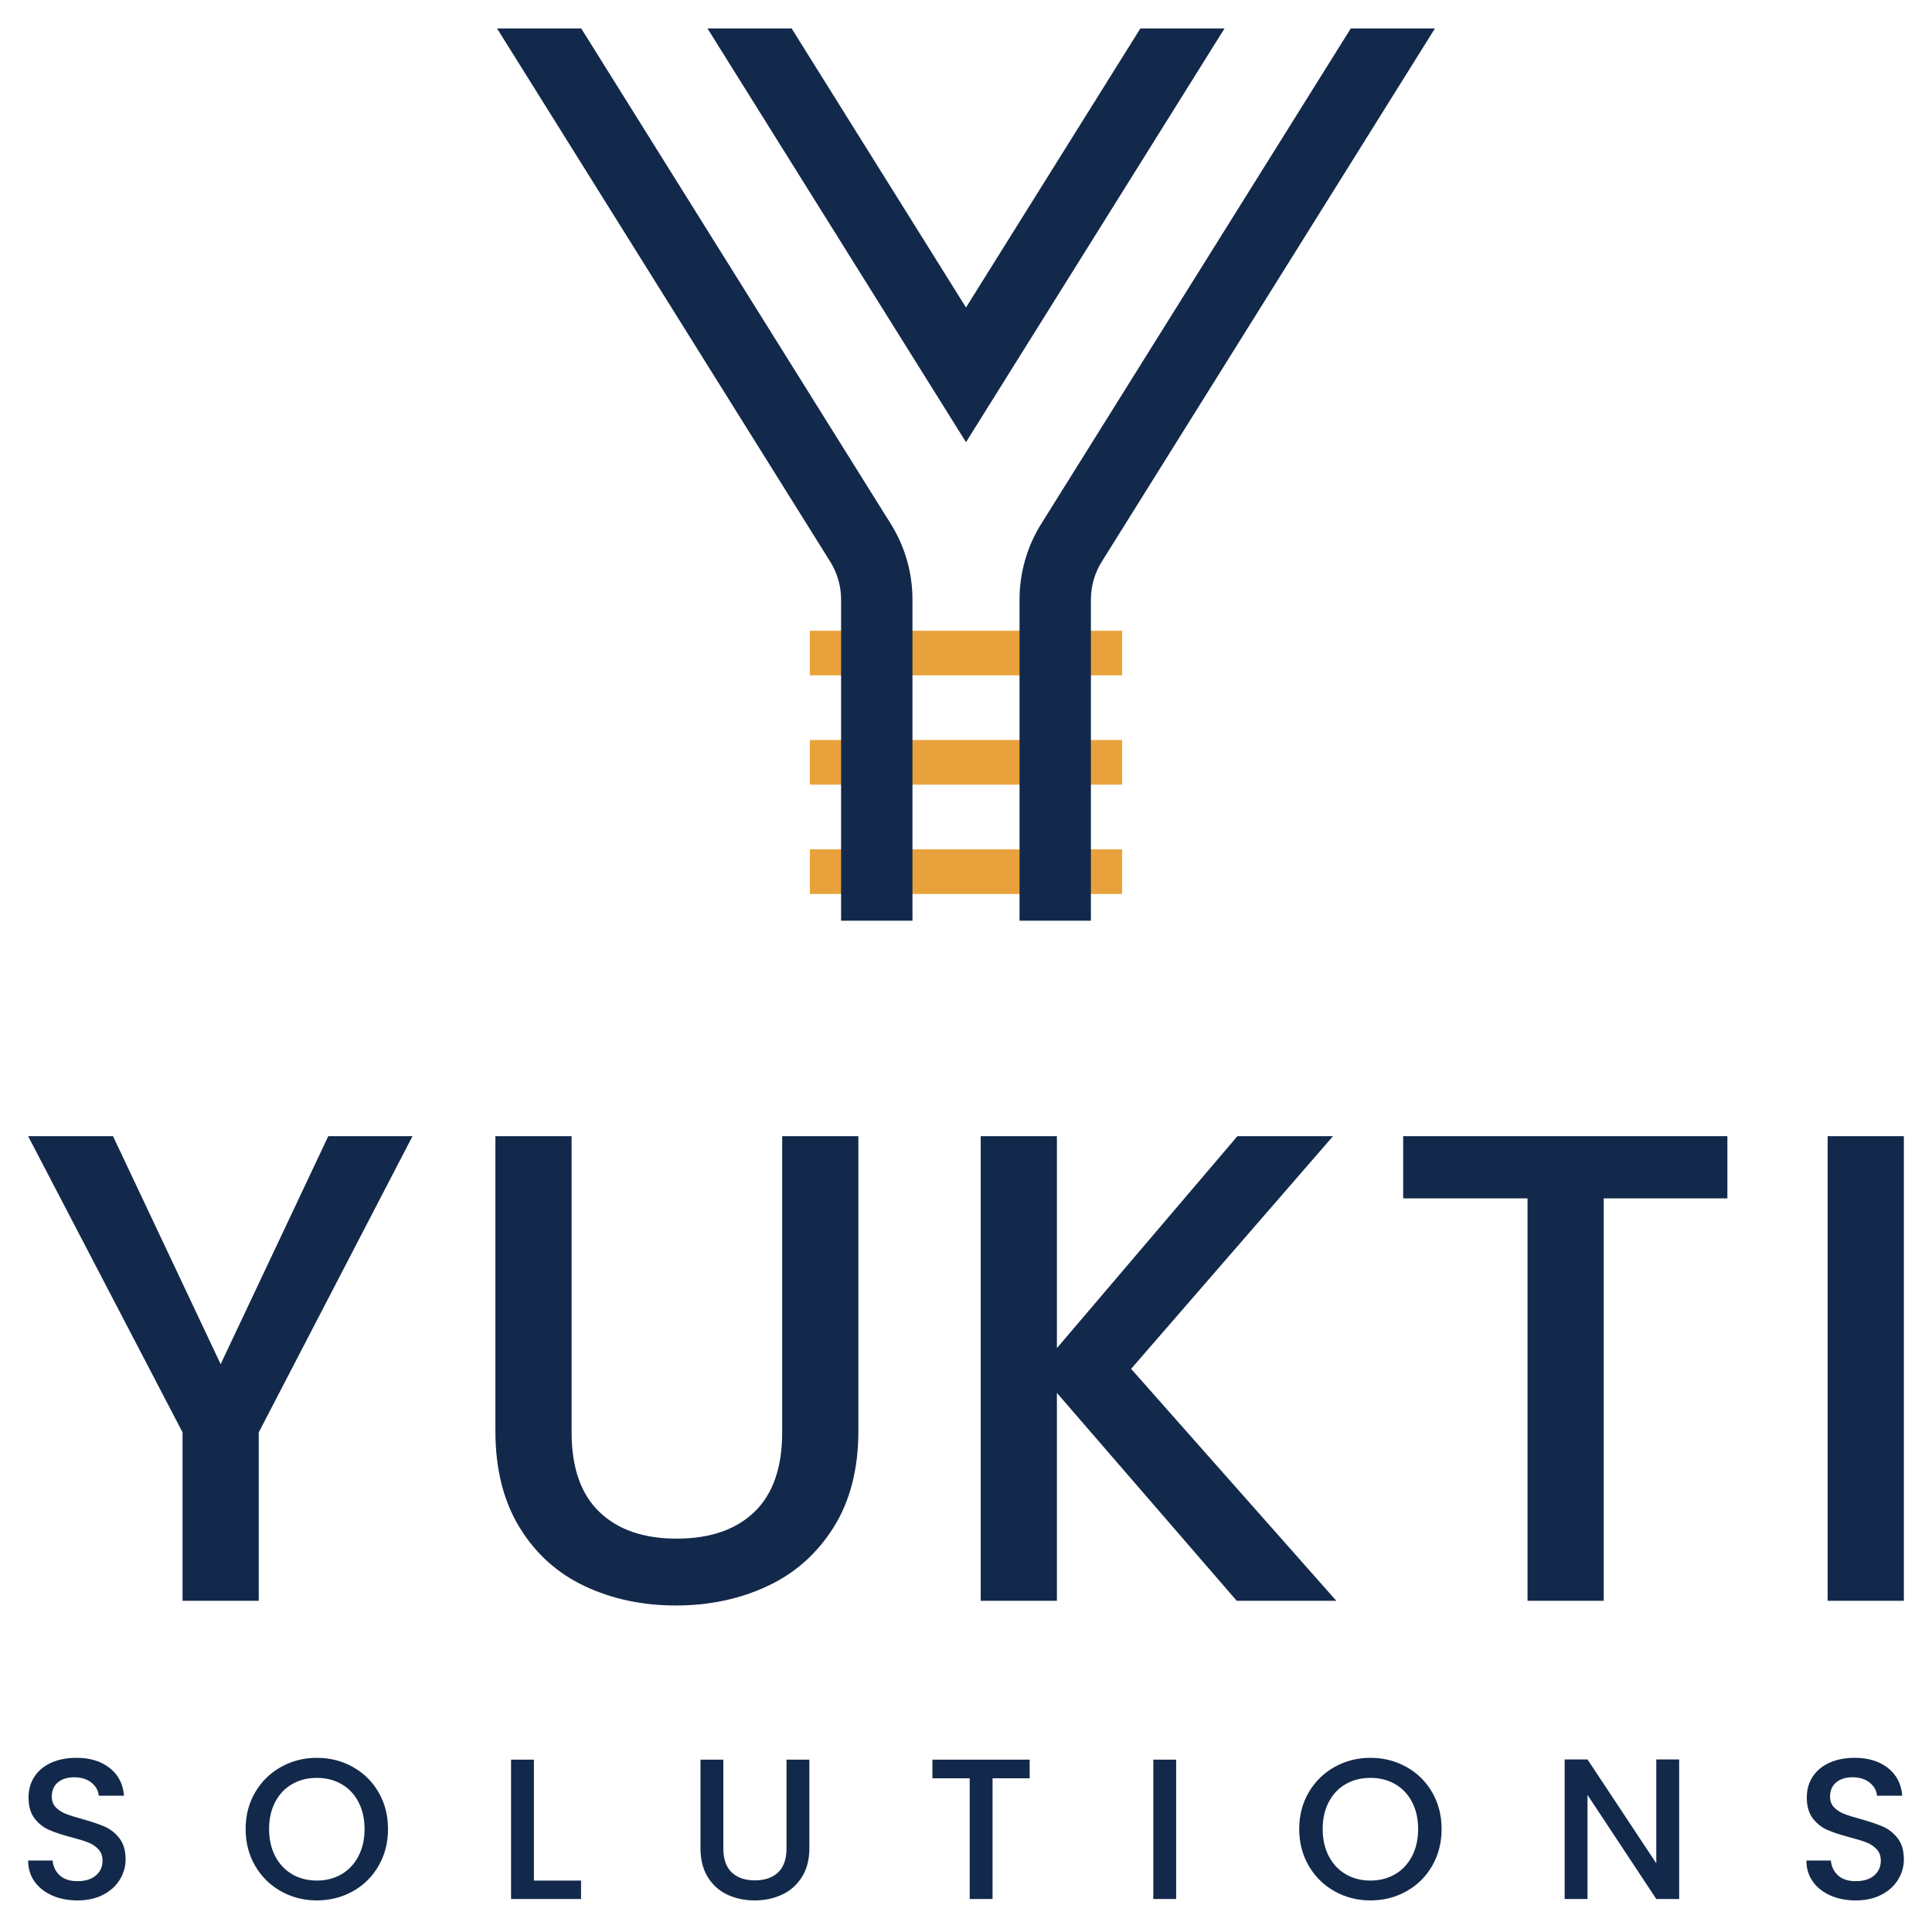
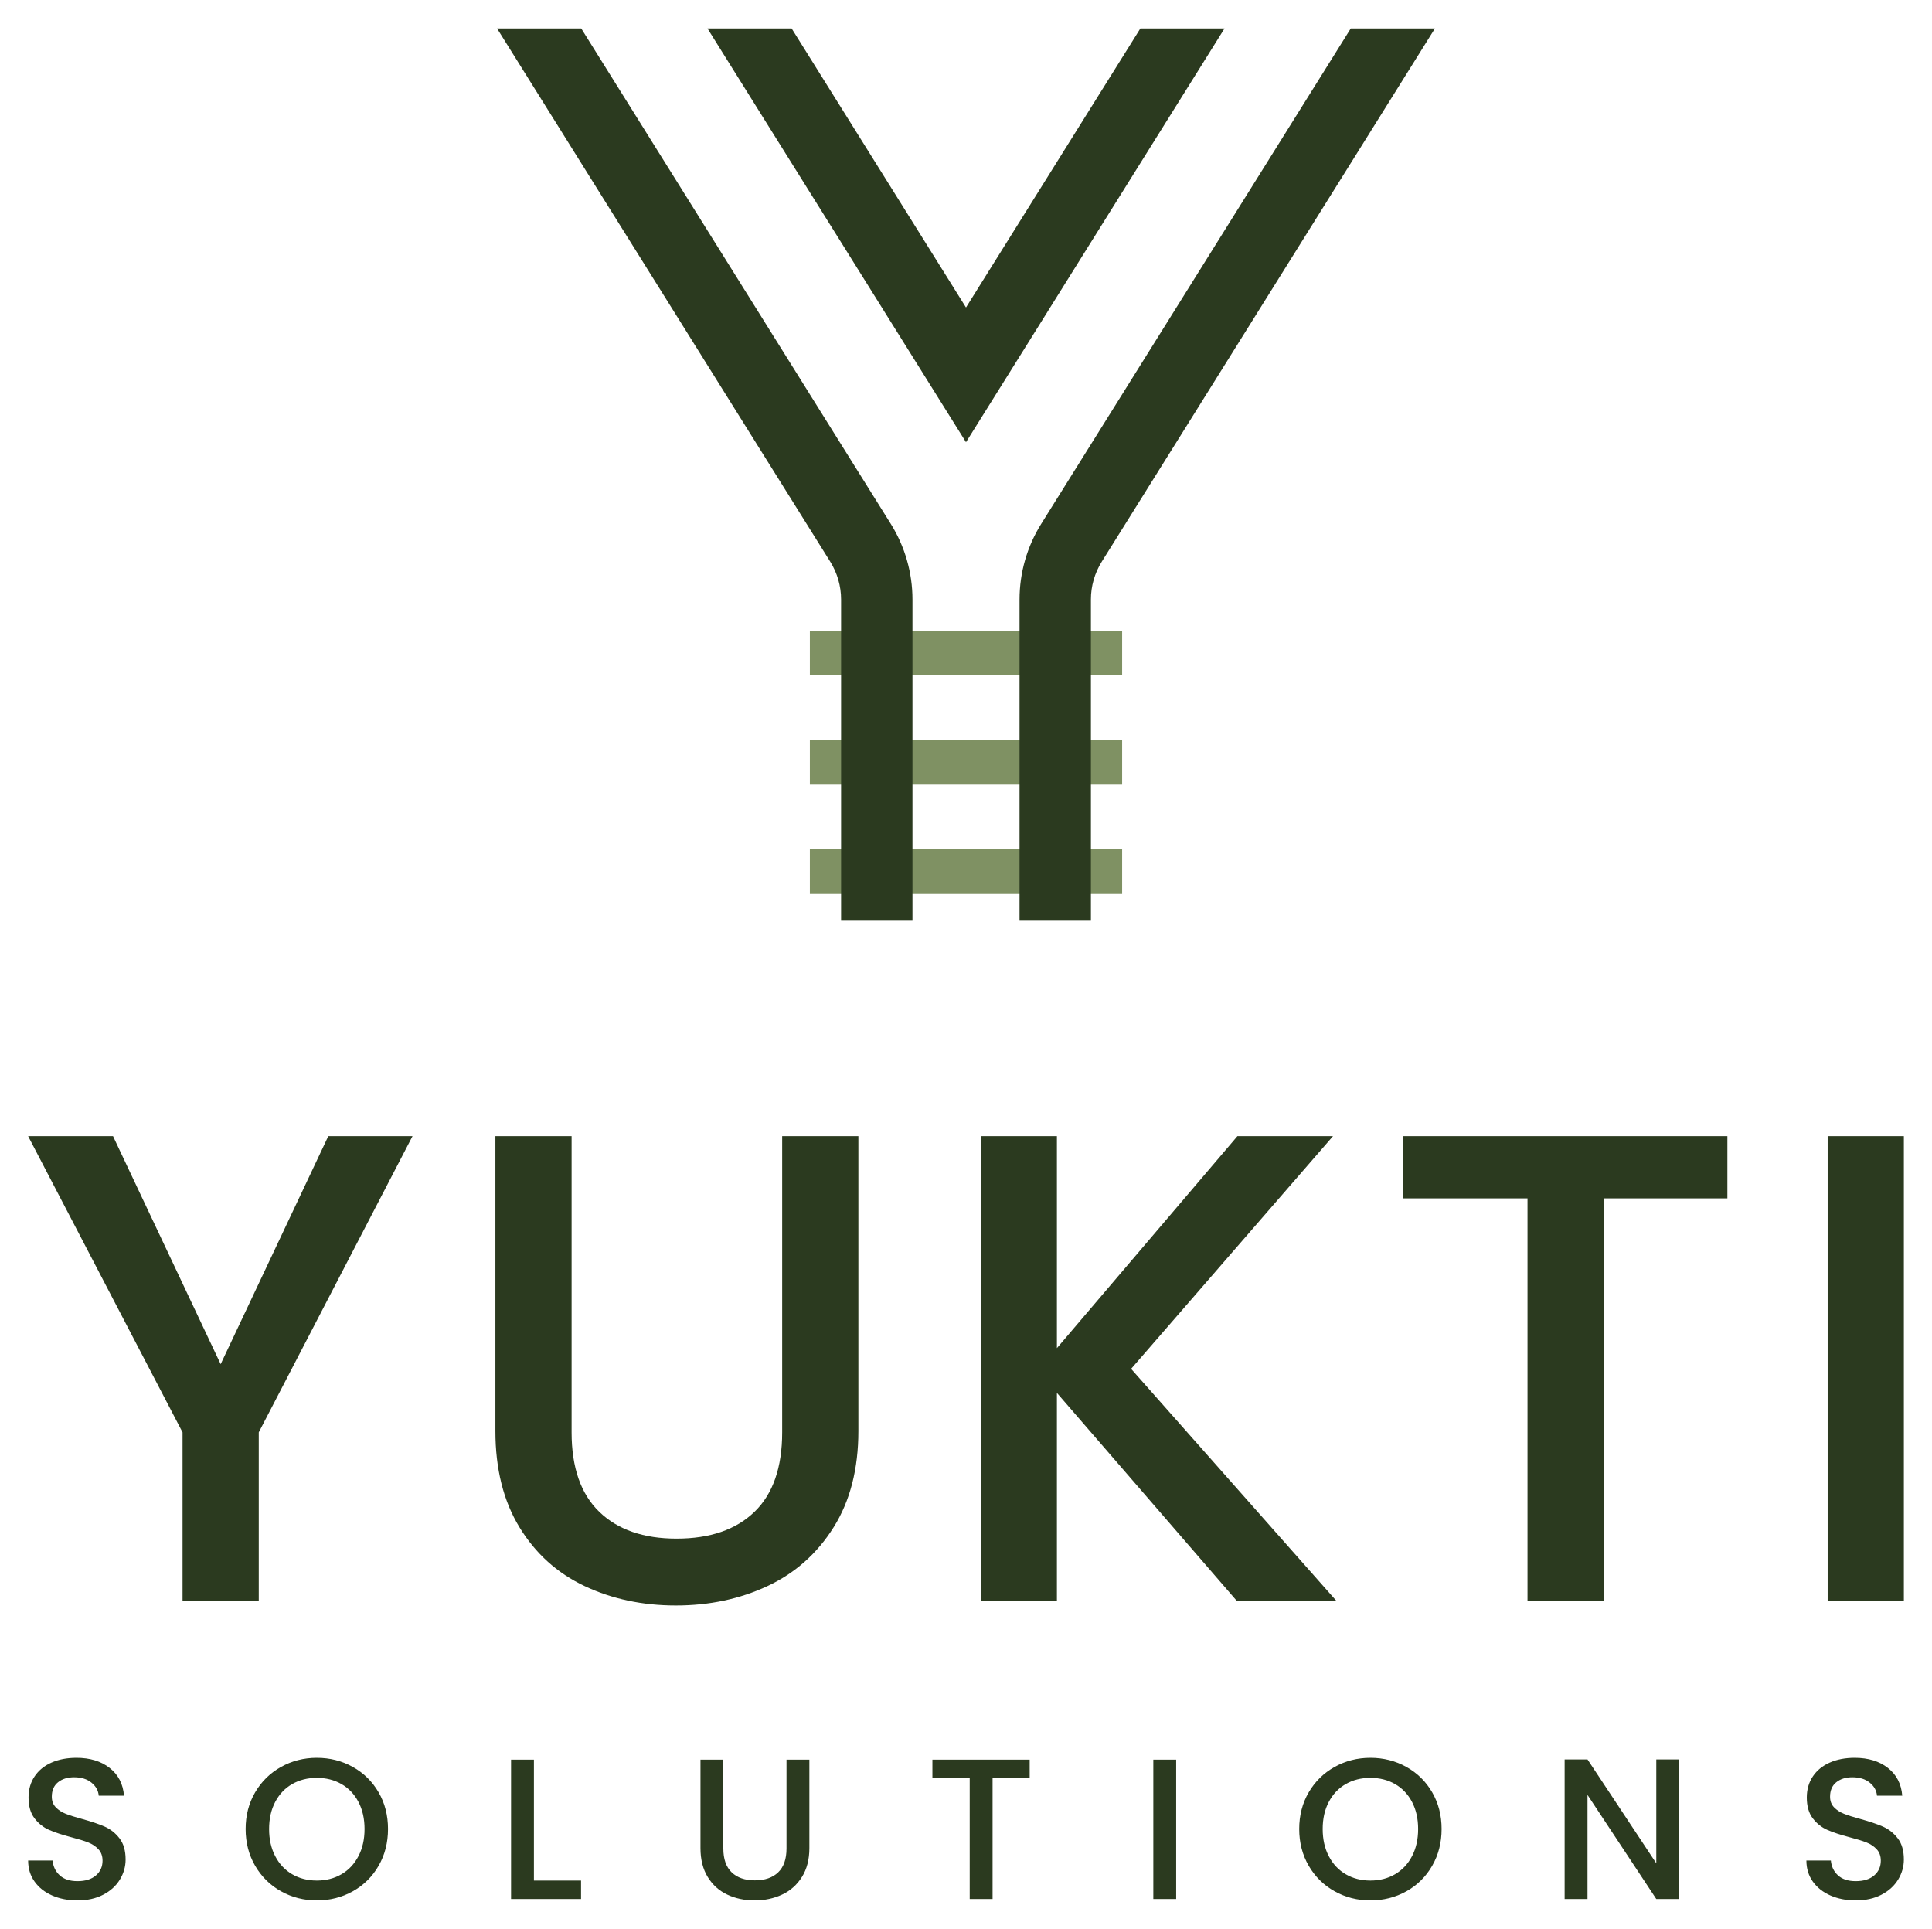
<svg xmlns="http://www.w3.org/2000/svg" role="img" aria-label="Yukti Solutions" viewBox="0 0 289.018 288.44" width="120.2" height="120">
-   <g fill="#E9A23B">
+   <g fill="#7F9163">
    <path d="M121.152 94.302L167.866 94.302L167.866 100.976L121.152 100.976Z" />
    <path d="M121.152 110.652L167.866 110.652L167.866 117.326L121.152 117.326Z" />
    <path d="M121.152 127.002L167.866 127.002L167.866 133.676L121.152 133.676Z" />
  </g>
-   <g fill="#13294B">
+   <g fill="#2B3A1F">
    <path d="M74.359 4.209L86.95 4.209L133.256 78.313A21.355 21.355 0 0 1 136.501 89.63L136.501 137.68L125.823 137.68L125.823 89.63A10.678 10.678 0 0 0 124.2 83.973Z" />
    <path d="M214.659 4.209L202.068 4.209L155.762 78.313A21.355 21.355 0 0 0 152.517 89.63L152.517 137.68L163.195 137.68L163.195 89.63A10.678 10.678 0 0 1 164.818 83.973Z" />
    <path d="M144.509 66.098L105.836 4.209L118.427 4.209L144.509 45.948L170.591 4.209L183.182 4.209L144.509 66.098Z" />
    <path d="M61.709 169.913L38.709 214.213V239.413H27.309V214.213L4.209 169.913H16.909L33.009 204.013L49.109 169.913ZM85.509 169.913V214.213Q85.509 222.113 89.659 226.113Q93.809 230.113 101.209 230.113Q108.709 230.113 112.859 226.113Q117.009 222.113 117.009 214.213V169.913H128.409V214.013Q128.409 222.513 124.709 228.413Q121.009 234.313 114.809 237.213Q108.609 240.113 101.109 240.113Q93.609 240.113 87.459 237.213Q81.309 234.313 77.709 228.413Q74.109 222.513 74.109 214.013V169.913ZM185.009 239.413L158.109 208.313V239.413H146.709V169.913H158.109V201.613L185.109 169.913H199.409L169.209 204.713L199.909 239.413ZM258.409 169.913V179.213H239.909V239.413H228.509V179.213H209.909V169.913ZM284.809 169.913V239.413H273.409V169.913Z" />
    <path d="M4.209 278.261H7.869Q7.989 279.611 8.934 280.481Q9.879 281.351 11.589 281.351Q13.359 281.351 14.349 280.496Q15.339 279.641 15.339 278.291Q15.339 277.241 14.724 276.581Q14.109 275.921 13.194 275.561Q12.279 275.201 10.659 274.781Q8.619 274.241 7.344 273.686Q6.069 273.131 5.169 271.961Q4.269 270.791 4.269 268.841Q4.269 267.041 5.169 265.691Q6.069 264.341 7.689 263.621Q9.309 262.901 11.439 262.901Q14.469 262.901 16.404 264.416Q18.339 265.931 18.549 268.571H14.769Q14.679 267.431 13.689 266.621Q12.699 265.811 11.079 265.811Q9.609 265.811 8.679 266.561Q7.749 267.311 7.749 268.721Q7.749 269.681 8.334 270.296Q8.919 270.911 9.819 271.271Q10.719 271.631 12.279 272.051Q14.349 272.621 15.654 273.191Q16.959 273.761 17.874 274.946Q18.789 276.131 18.789 278.111Q18.789 279.701 17.934 281.111Q17.079 282.521 15.444 283.376Q13.809 284.231 11.589 284.231Q9.489 284.231 7.809 283.496Q6.129 282.761 5.169 281.411Q4.209 280.061 4.209 278.261ZM36.745 273.551Q36.745 270.491 38.17 268.061Q39.595 265.631 42.04 264.266Q44.485 262.901 47.395 262.901Q50.335 262.901 52.78 264.266Q55.225 265.631 56.635 268.061Q58.045 270.491 58.045 273.551Q58.045 276.611 56.635 279.056Q55.225 281.501 52.78 282.866Q50.335 284.231 47.395 284.231Q44.485 284.231 42.04 282.866Q39.595 281.501 38.17 279.056Q36.745 276.611 36.745 273.551ZM54.535 273.551Q54.535 271.241 53.62 269.501Q52.705 267.761 51.085 266.831Q49.465 265.901 47.395 265.901Q45.325 265.901 43.705 266.831Q42.085 267.761 41.17 269.501Q40.255 271.241 40.255 273.551Q40.255 275.861 41.17 277.616Q42.085 279.371 43.705 280.316Q45.325 281.261 47.395 281.261Q49.465 281.261 51.085 280.316Q52.705 279.371 53.62 277.616Q54.535 275.861 54.535 273.551ZM79.872 281.261H86.922V284.021H76.452V263.171H79.872ZM108.208 263.171V276.461Q108.208 278.831 109.453 280.031Q110.698 281.231 112.918 281.231Q115.168 281.231 116.413 280.031Q117.658 278.831 117.658 276.461V263.171H121.078V276.401Q121.078 278.951 119.968 280.721Q118.858 282.491 116.998 283.361Q115.138 284.231 112.888 284.231Q110.638 284.231 108.793 283.361Q106.948 282.491 105.868 280.721Q104.788 278.951 104.788 276.401V263.171ZM154.034 263.171V265.961H148.484V284.021H145.064V265.961H139.484V263.171ZM175.95 263.171V284.021H172.53V263.171ZM194.357 273.551Q194.357 270.491 195.782 268.061Q197.207 265.631 199.652 264.266Q202.097 262.901 205.007 262.901Q207.947 262.901 210.392 264.266Q212.837 265.631 214.247 268.061Q215.657 270.491 215.657 273.551Q215.657 276.611 214.247 279.056Q212.837 281.501 210.392 282.866Q207.947 284.231 205.007 284.231Q202.097 284.231 199.652 282.866Q197.207 281.501 195.782 279.056Q194.357 276.611 194.357 273.551ZM212.147 273.551Q212.147 271.241 211.232 269.501Q210.317 267.761 208.697 266.831Q207.077 265.901 205.007 265.901Q202.937 265.901 201.317 266.831Q199.697 267.761 198.782 269.501Q197.867 271.241 197.867 273.551Q197.867 275.861 198.782 277.616Q199.697 279.371 201.317 280.316Q202.937 281.261 205.007 281.261Q207.077 281.261 208.697 280.316Q210.317 279.371 211.232 277.616Q212.147 275.861 212.147 273.551ZM251.193 284.021H247.773L237.483 268.451V284.021H234.063V263.141H237.483L247.773 278.681V263.141H251.193ZM270.229 278.261H273.889Q274.009 279.611 274.954 280.481Q275.899 281.351 277.609 281.351Q279.379 281.351 280.369 280.496Q281.359 279.641 281.359 278.291Q281.359 277.241 280.744 276.581Q280.129 275.921 279.214 275.561Q278.299 275.201 276.679 274.781Q274.639 274.241 273.364 273.686Q272.089 273.131 271.189 271.961Q270.289 270.791 270.289 268.841Q270.289 267.041 271.189 265.691Q272.089 264.341 273.709 263.621Q275.329 262.901 277.459 262.901Q280.489 262.901 282.424 264.416Q284.359 265.931 284.569 268.571H280.789Q280.699 267.431 279.709 266.621Q278.719 265.811 277.099 265.811Q275.629 265.811 274.699 266.561Q273.769 267.311 273.769 268.721Q273.769 269.681 274.354 270.296Q274.939 270.911 275.839 271.271Q276.739 271.631 278.299 272.051Q280.369 272.621 281.674 273.191Q282.979 273.761 283.894 274.946Q284.809 276.131 284.809 278.111Q284.809 279.701 283.954 281.111Q283.099 282.521 281.464 283.376Q279.829 284.231 277.609 284.231Q275.509 284.231 273.829 283.496Q272.149 282.761 271.189 281.411Q270.229 280.061 270.229 278.261Z" />
  </g>
</svg>
